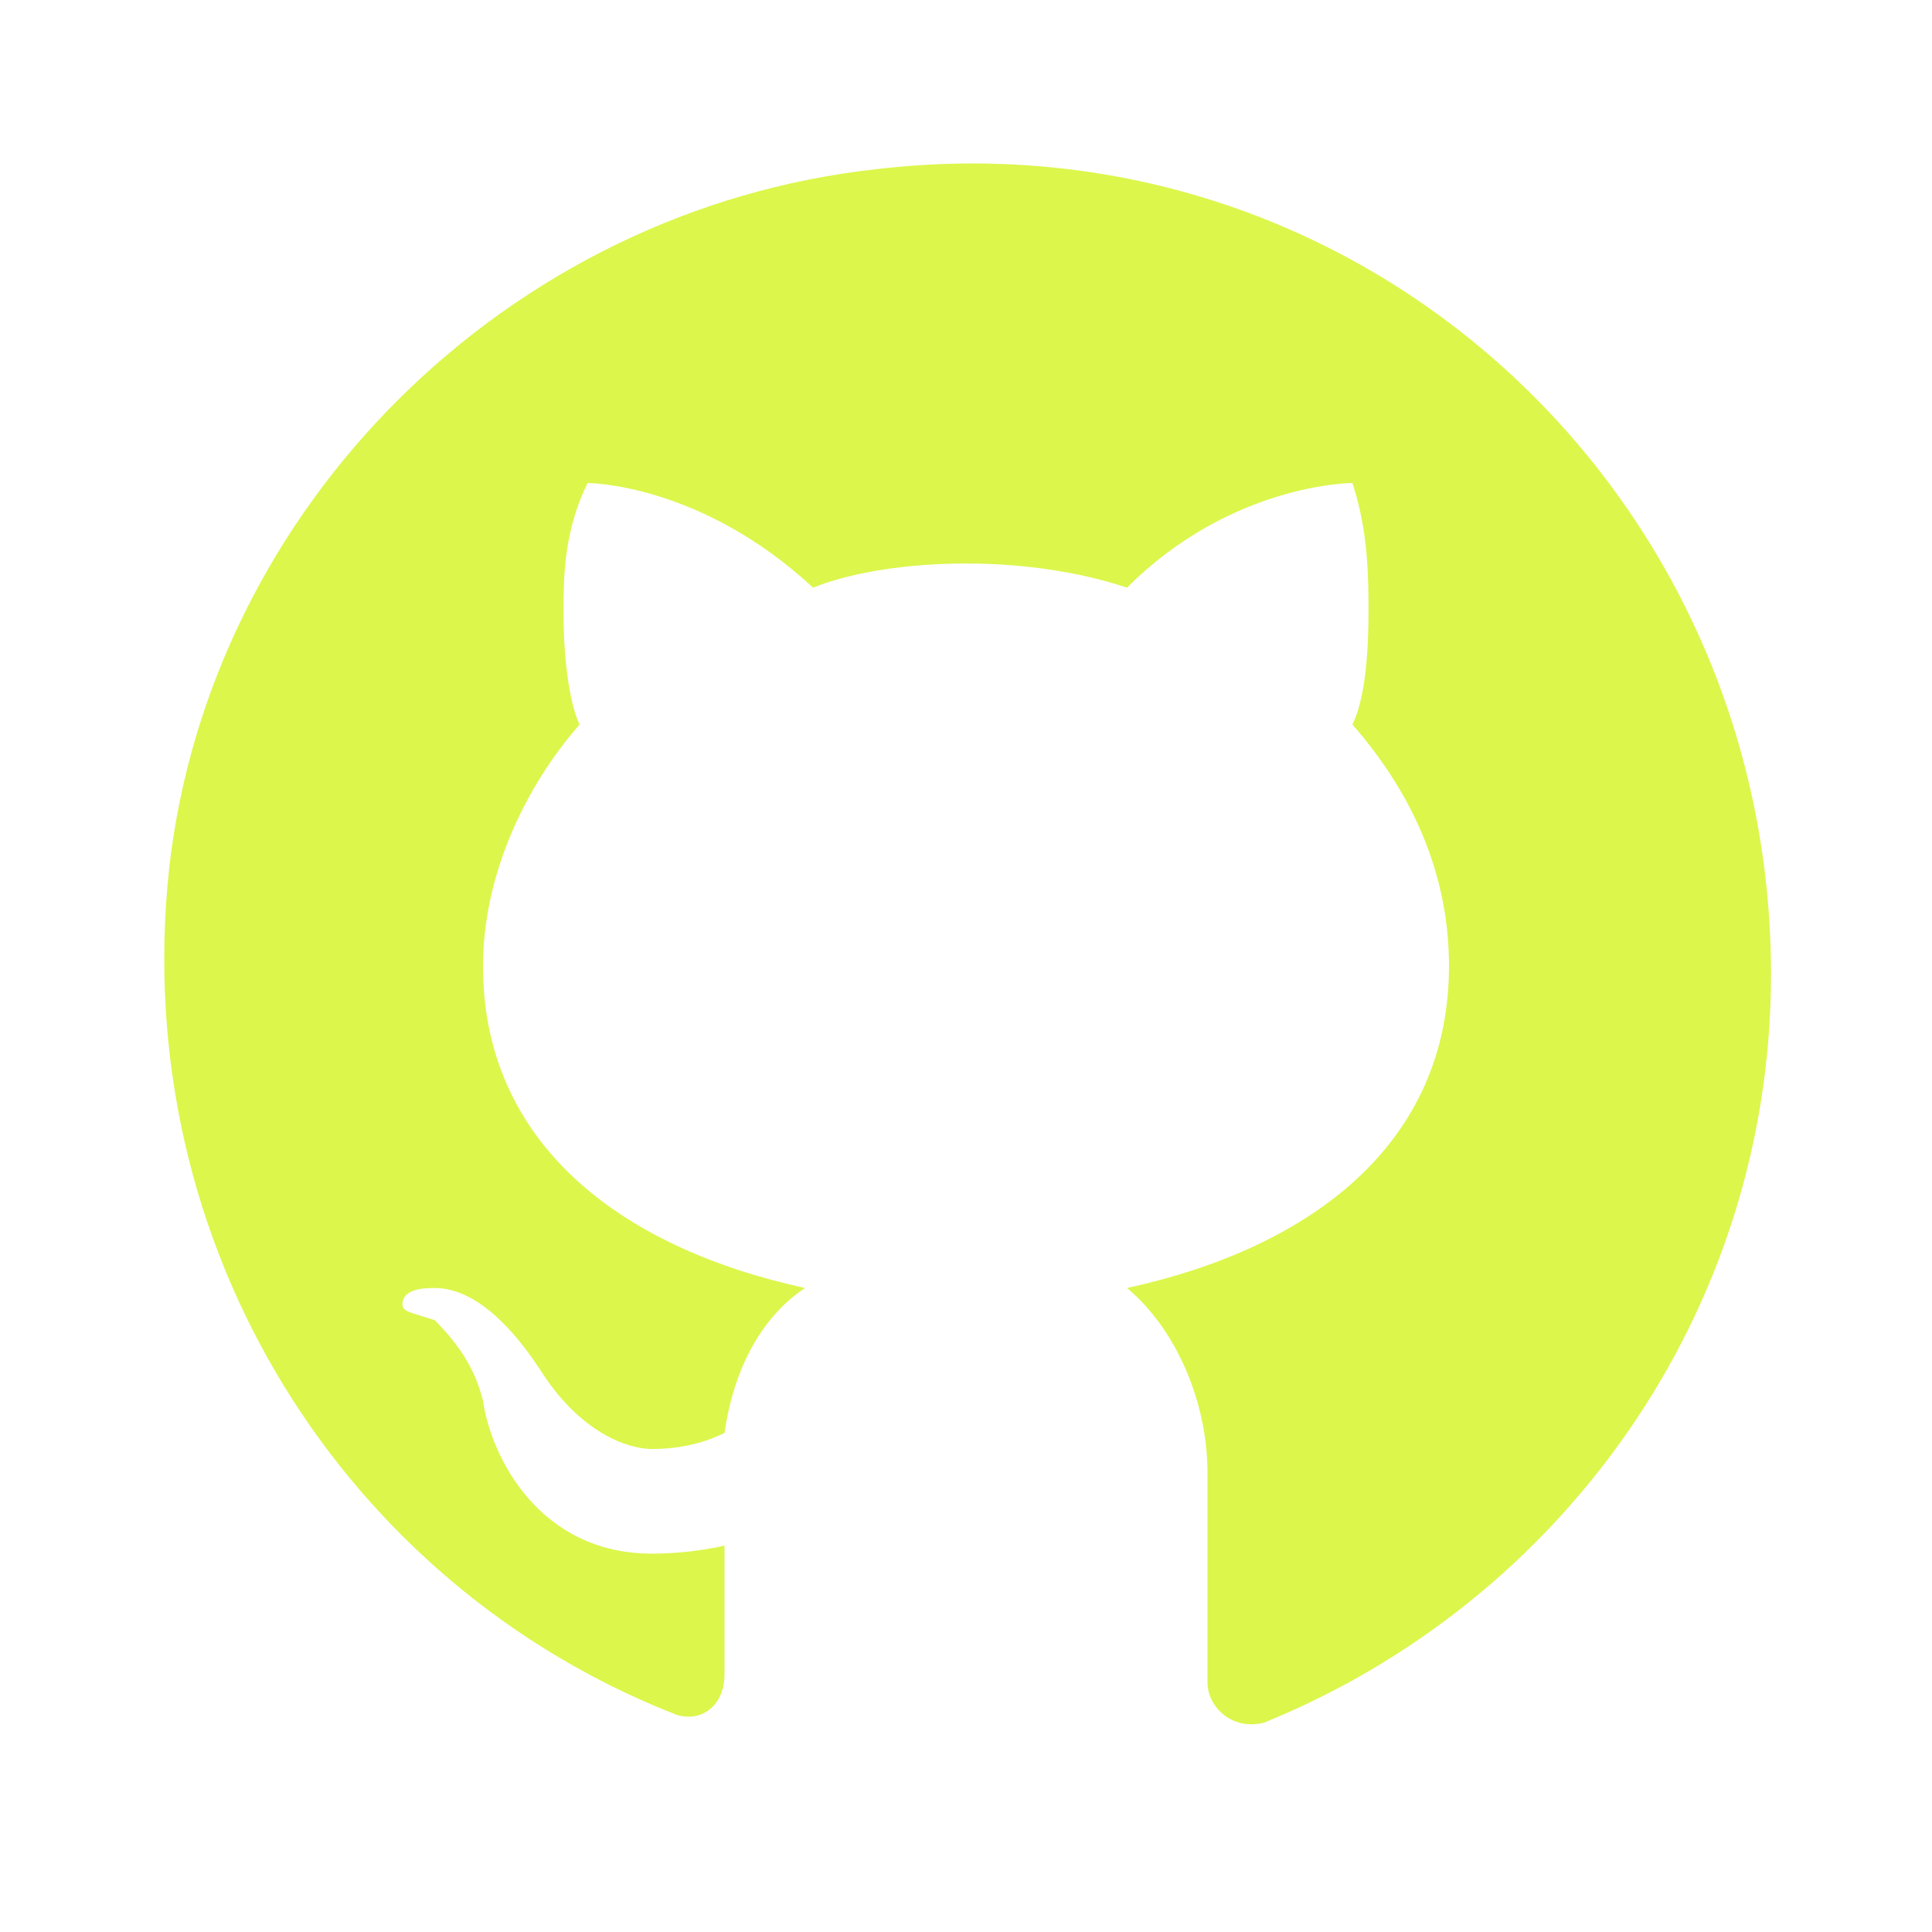
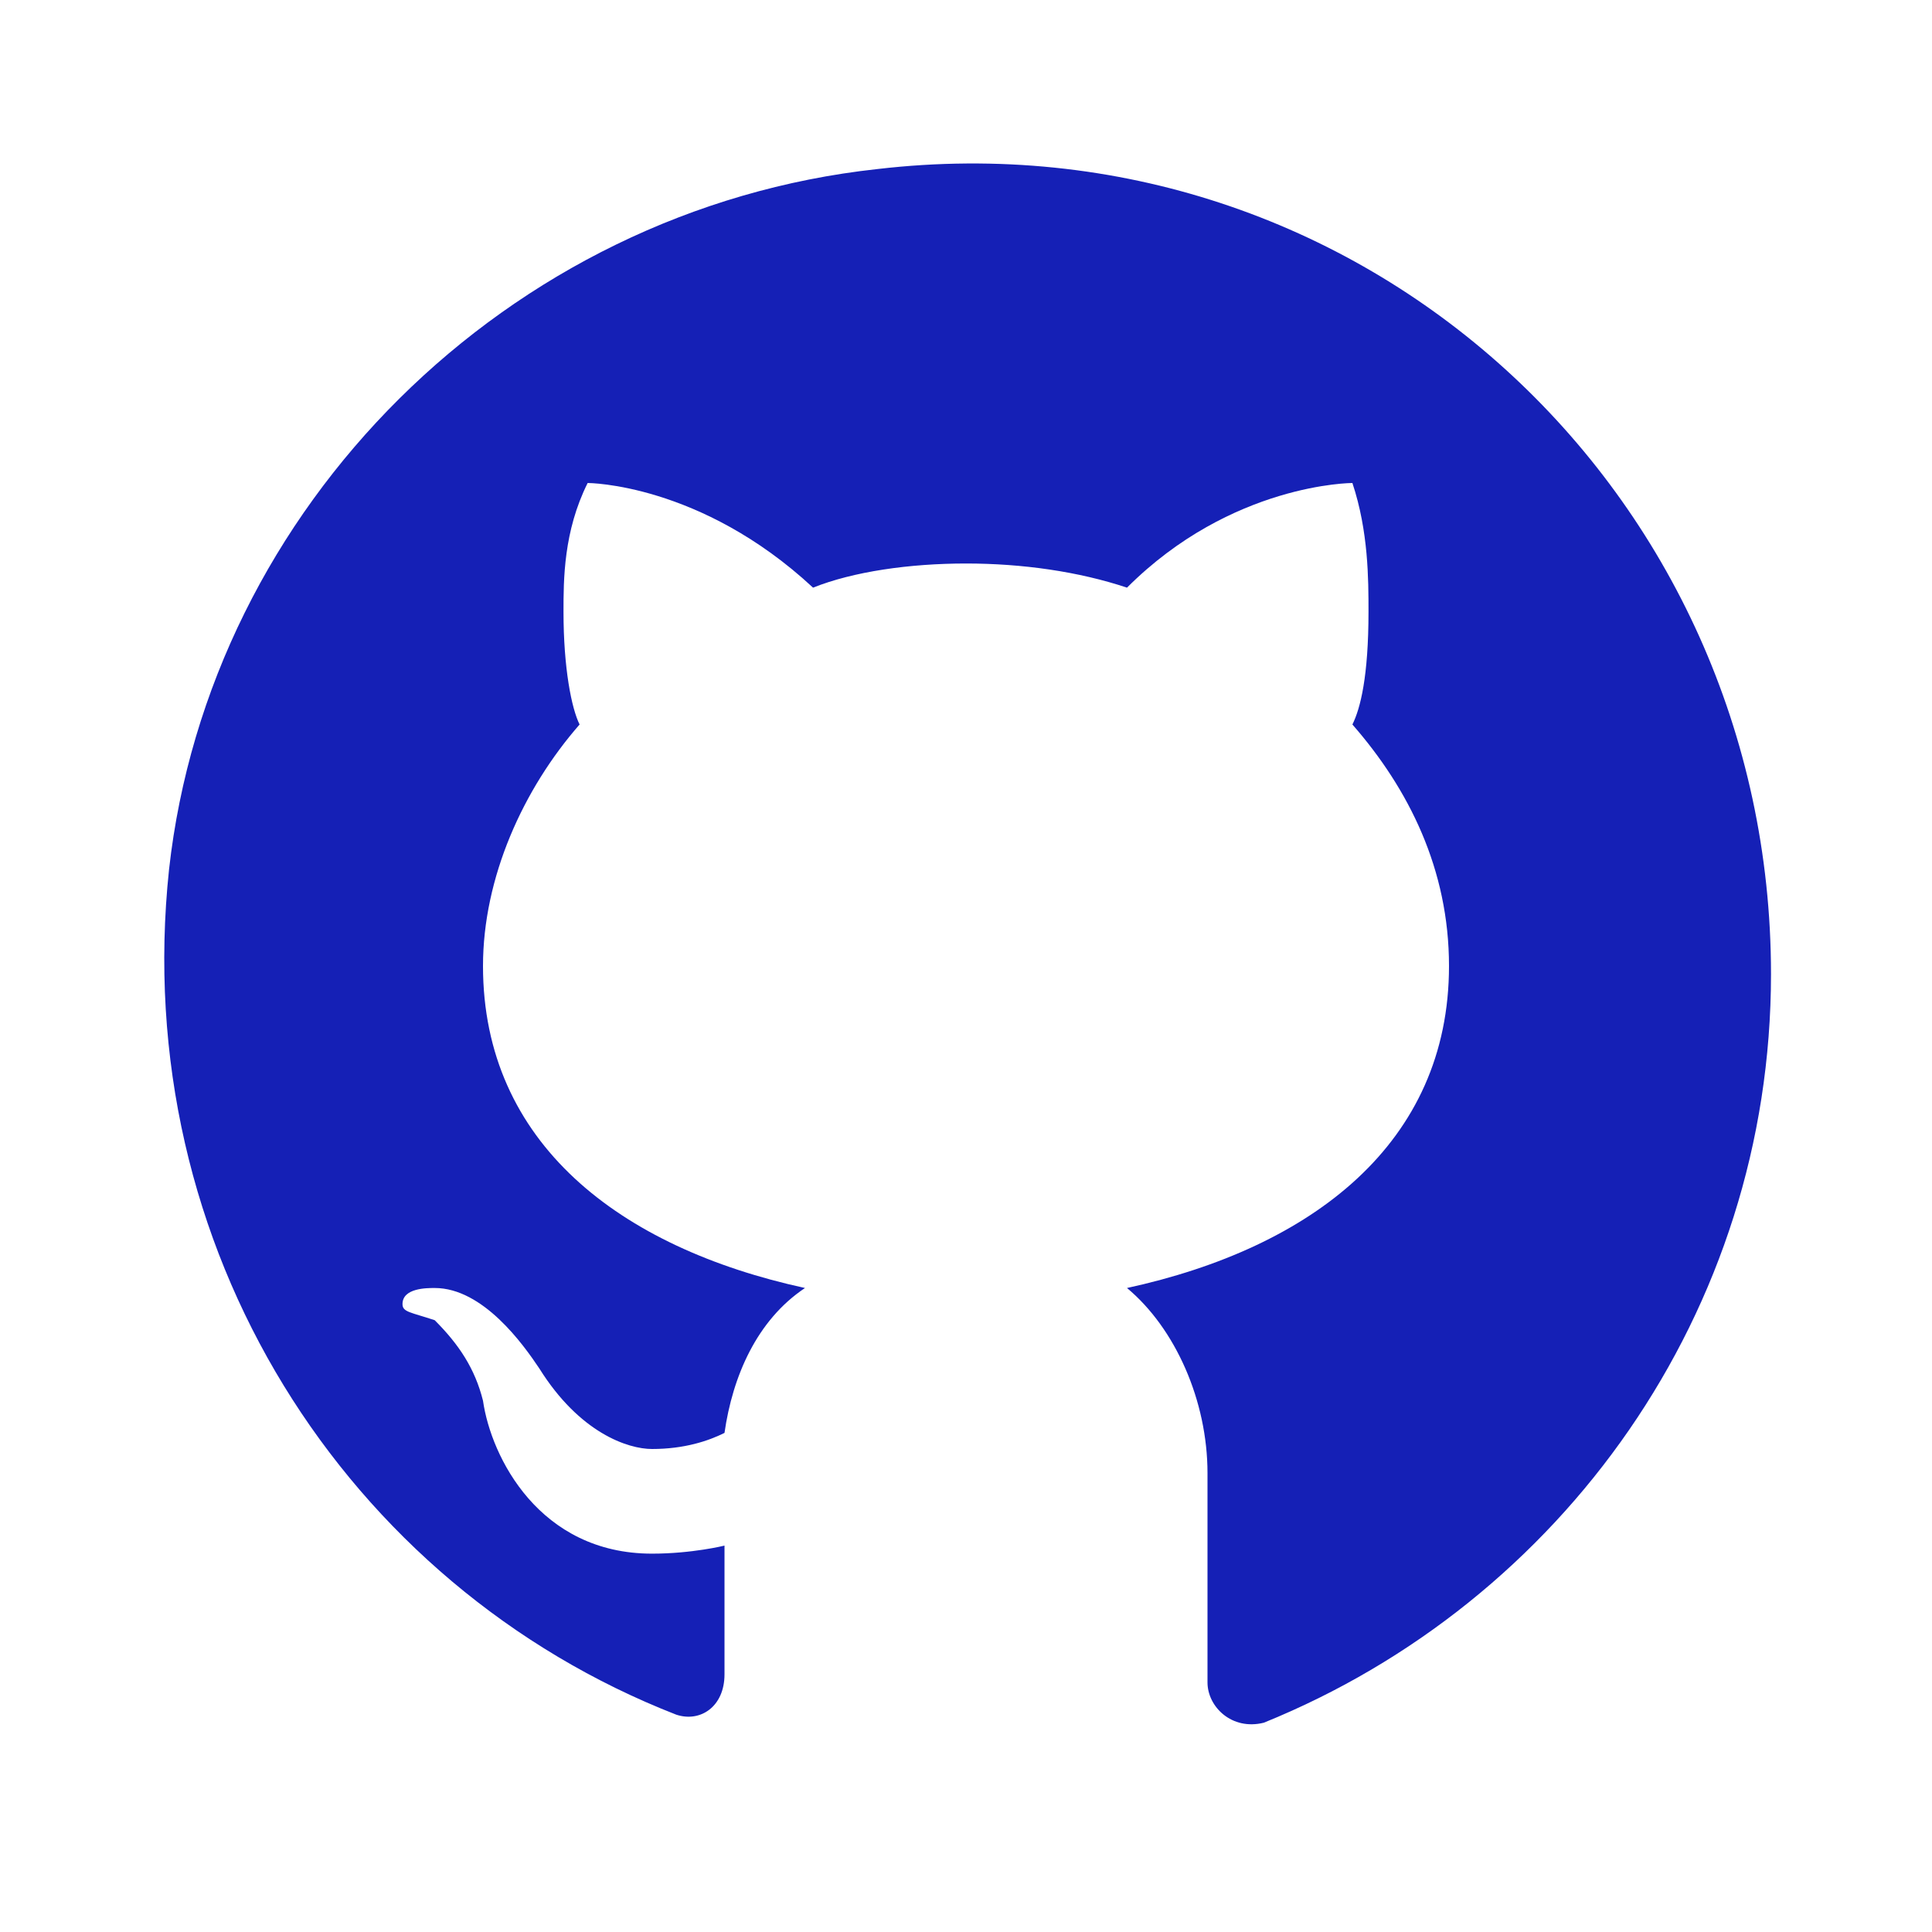
<svg xmlns="http://www.w3.org/2000/svg" width="24" height="24" viewBox="0 0 24 24" fill="none">
-   <path d="M10.9 2.1C6.3 2.6 2.6 6.3 2.1 10.8C1.6 15.5 4.3 19.7 8.4 21.3C8.7 21.4 9 21.2 9 20.8V19.2C9 19.2 8.6 19.3 8.1 19.3C6.7 19.3 6.1 18.1 6 17.4C5.9 17 5.7 16.7 5.4 16.4C5.1 16.3 5 16.3 5 16.2C5 16 5.3 16 5.4 16C6 16 6.5 16.7 6.7 17C7.2 17.8 7.8 18 8.1 18C8.5 18 8.8 17.9 9 17.8C9.1 17.1 9.4 16.4 10 16C7.7 15.5 6 14.2 6 12C6 10.9 6.5 9.8 7.2 9C7.1 8.8 7 8.3 7 7.6C7 7.2 7 6.6 7.3 6C7.3 6 8.7 6 10.1 7.3C10.6 7.1 11.3 7 12 7C12.7 7 13.4 7.1 14 7.3C15.3 6 16.8 6 16.8 6C17 6.6 17 7.2 17 7.6C17 8.4 16.9 8.8 16.8 9C17.5 9.8 18 10.8 18 12C18 14.2 16.3 15.5 14 16C14.6 16.5 15 17.4 15 18.3V20.9C15 21.2 15.3 21.5 15.7 21.4C19.4 19.9 22 16.3 22 12.1C22 6.1 16.9 1.4 10.9 2.1Z" fill="#DCF64B" />
+   <path d="M10.9 2.1C6.3 2.6 2.6 6.3 2.1 10.8C1.6 15.5 4.3 19.7 8.4 21.3C8.7 21.4 9 21.2 9 20.8V19.2C9 19.2 8.6 19.3 8.1 19.3C6.7 19.3 6.1 18.1 6 17.4C5.9 17 5.7 16.7 5.4 16.4C5.1 16.3 5 16.3 5 16.2C5 16 5.3 16 5.4 16C6 16 6.5 16.7 6.7 17C7.2 17.8 7.8 18 8.1 18C8.5 18 8.8 17.9 9 17.8C9.1 17.1 9.4 16.4 10 16C7.7 15.5 6 14.2 6 12C6 10.9 6.5 9.8 7.2 9C7.1 8.8 7 8.3 7 7.6C7 7.2 7 6.6 7.3 6C7.3 6 8.7 6 10.1 7.3C10.6 7.1 11.3 7 12 7C12.7 7 13.4 7.1 14 7.3C15.3 6 16.8 6 16.8 6C17 6.6 17 7.2 17 7.6C17 8.4 16.9 8.8 16.8 9C17.5 9.8 18 10.8 18 12C18 14.2 16.3 15.5 14 16C14.6 16.5 15 17.4 15 18.3V20.9C15 21.2 15.3 21.5 15.7 21.4C19.4 19.9 22 16.3 22 12.1C22 6.1 16.9 1.4 10.9 2.1Z" fill="#1520b6" />
</svg>
